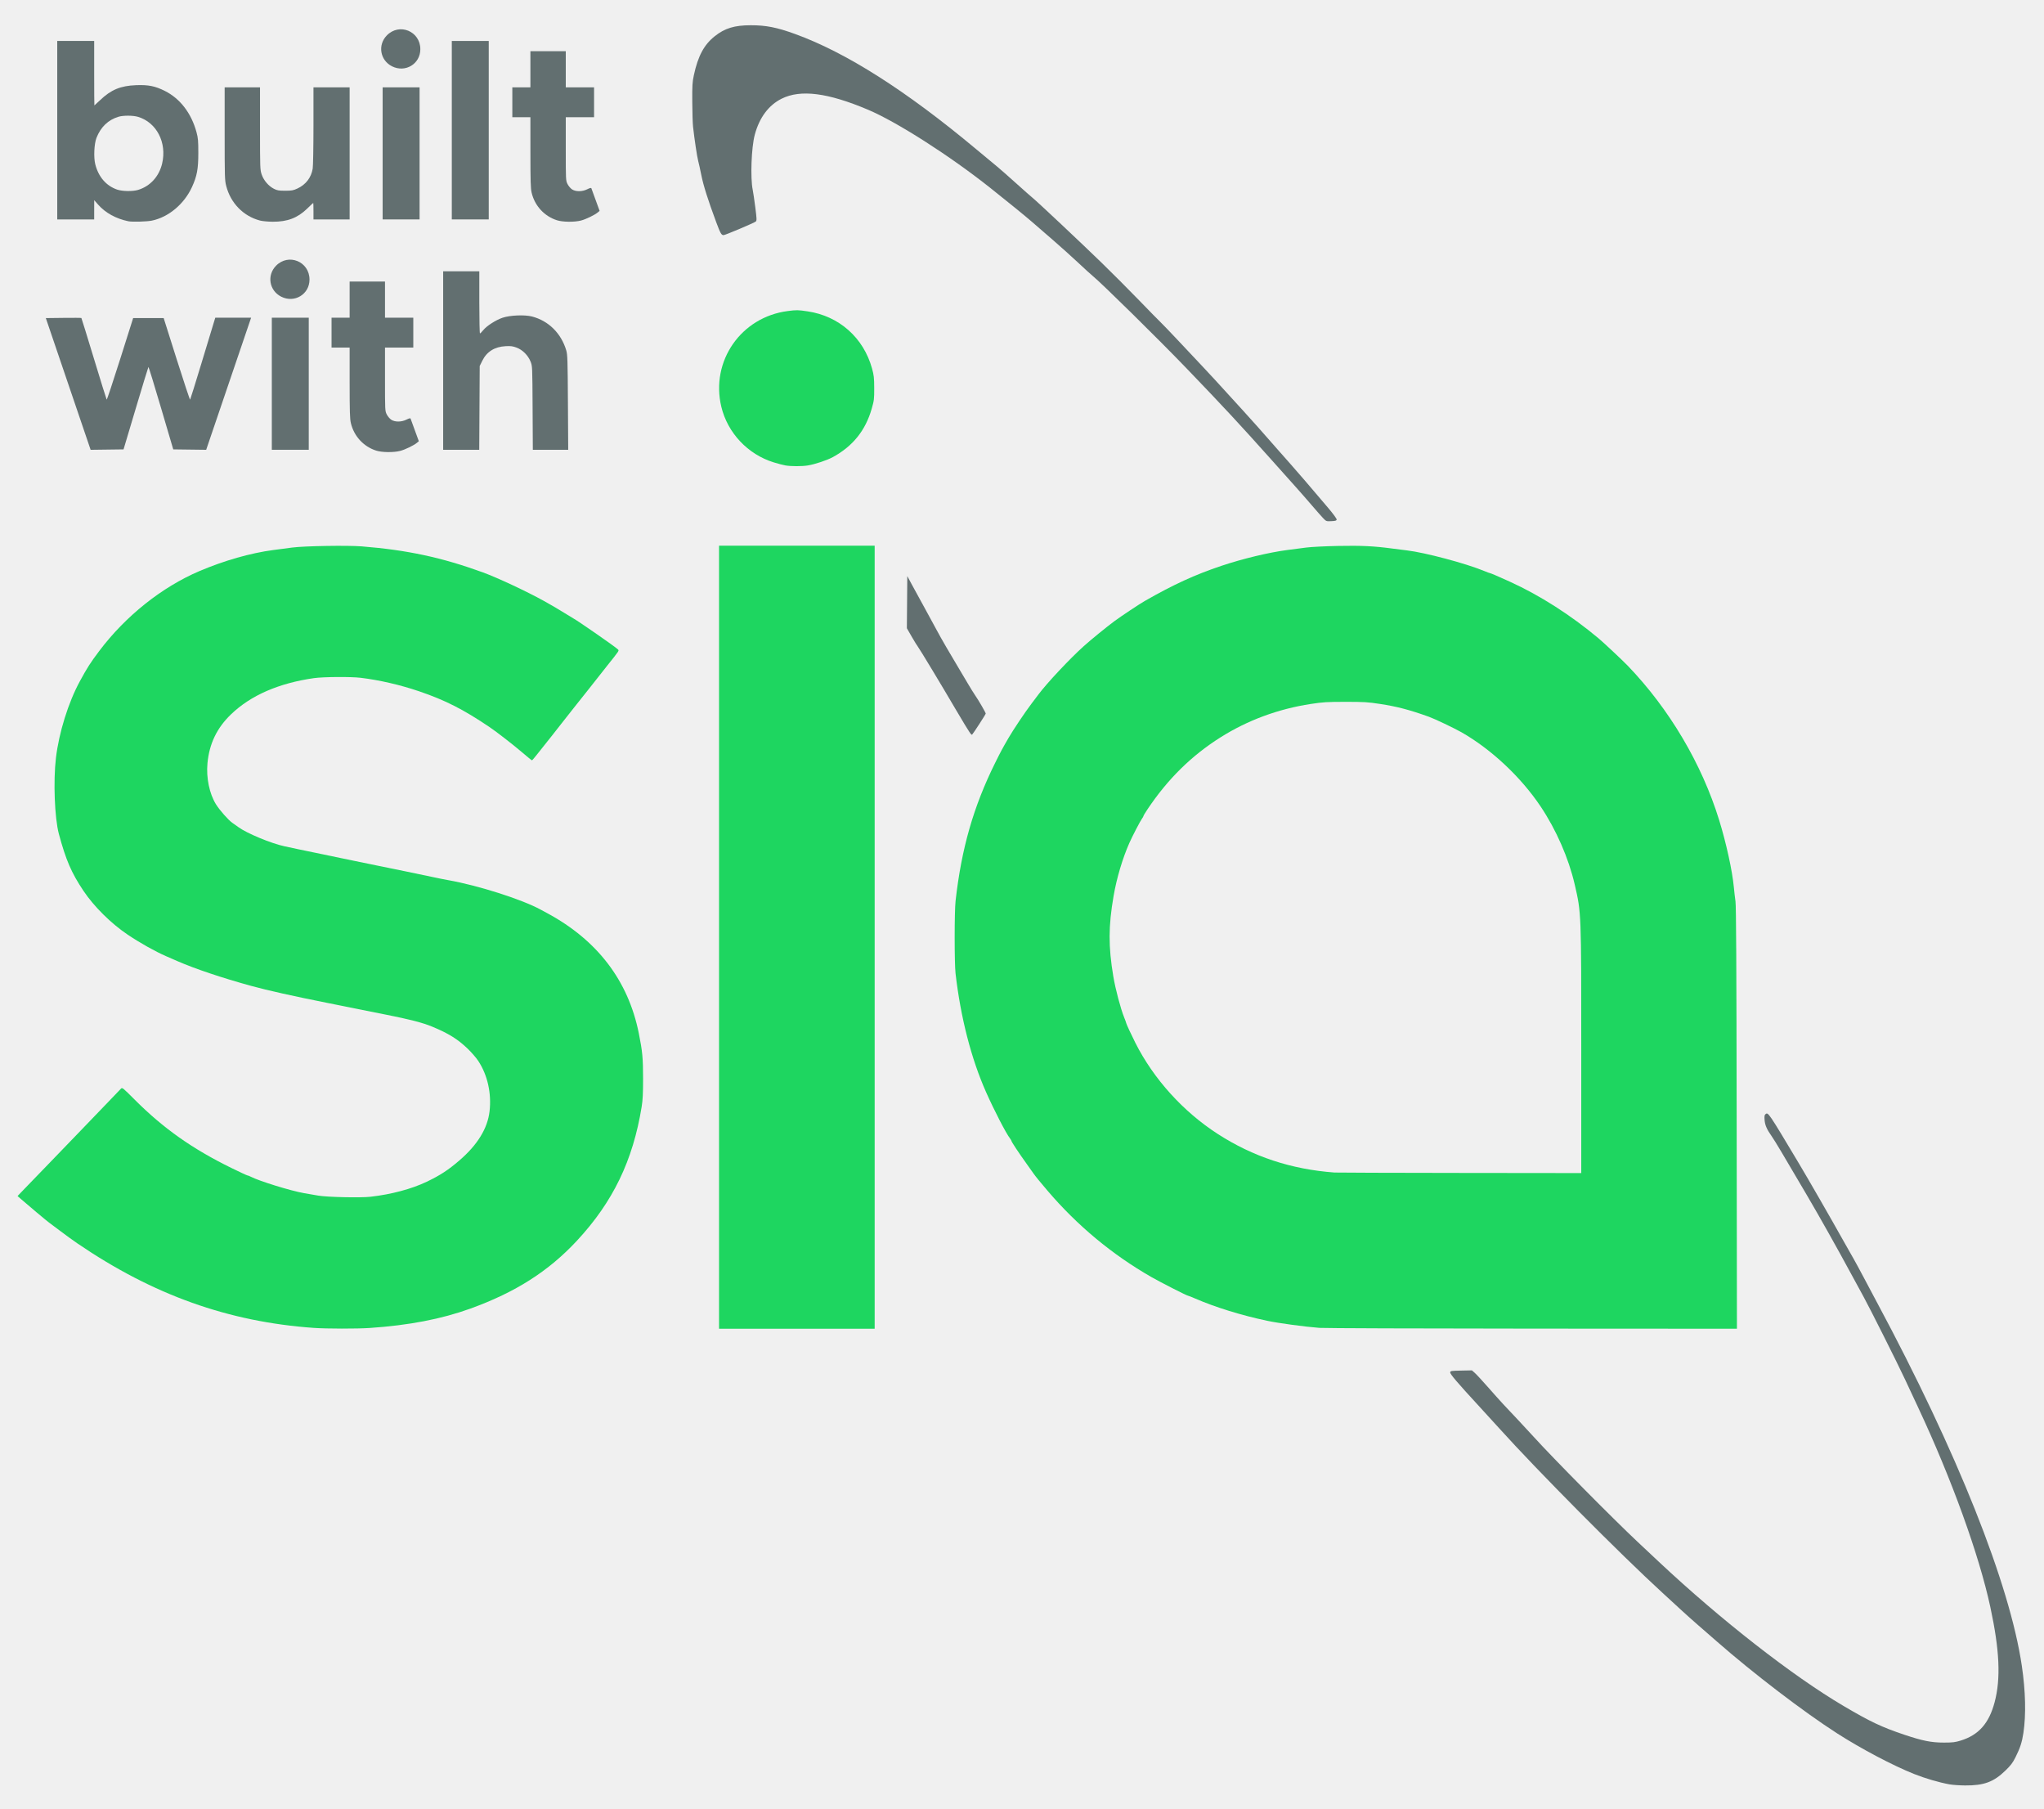
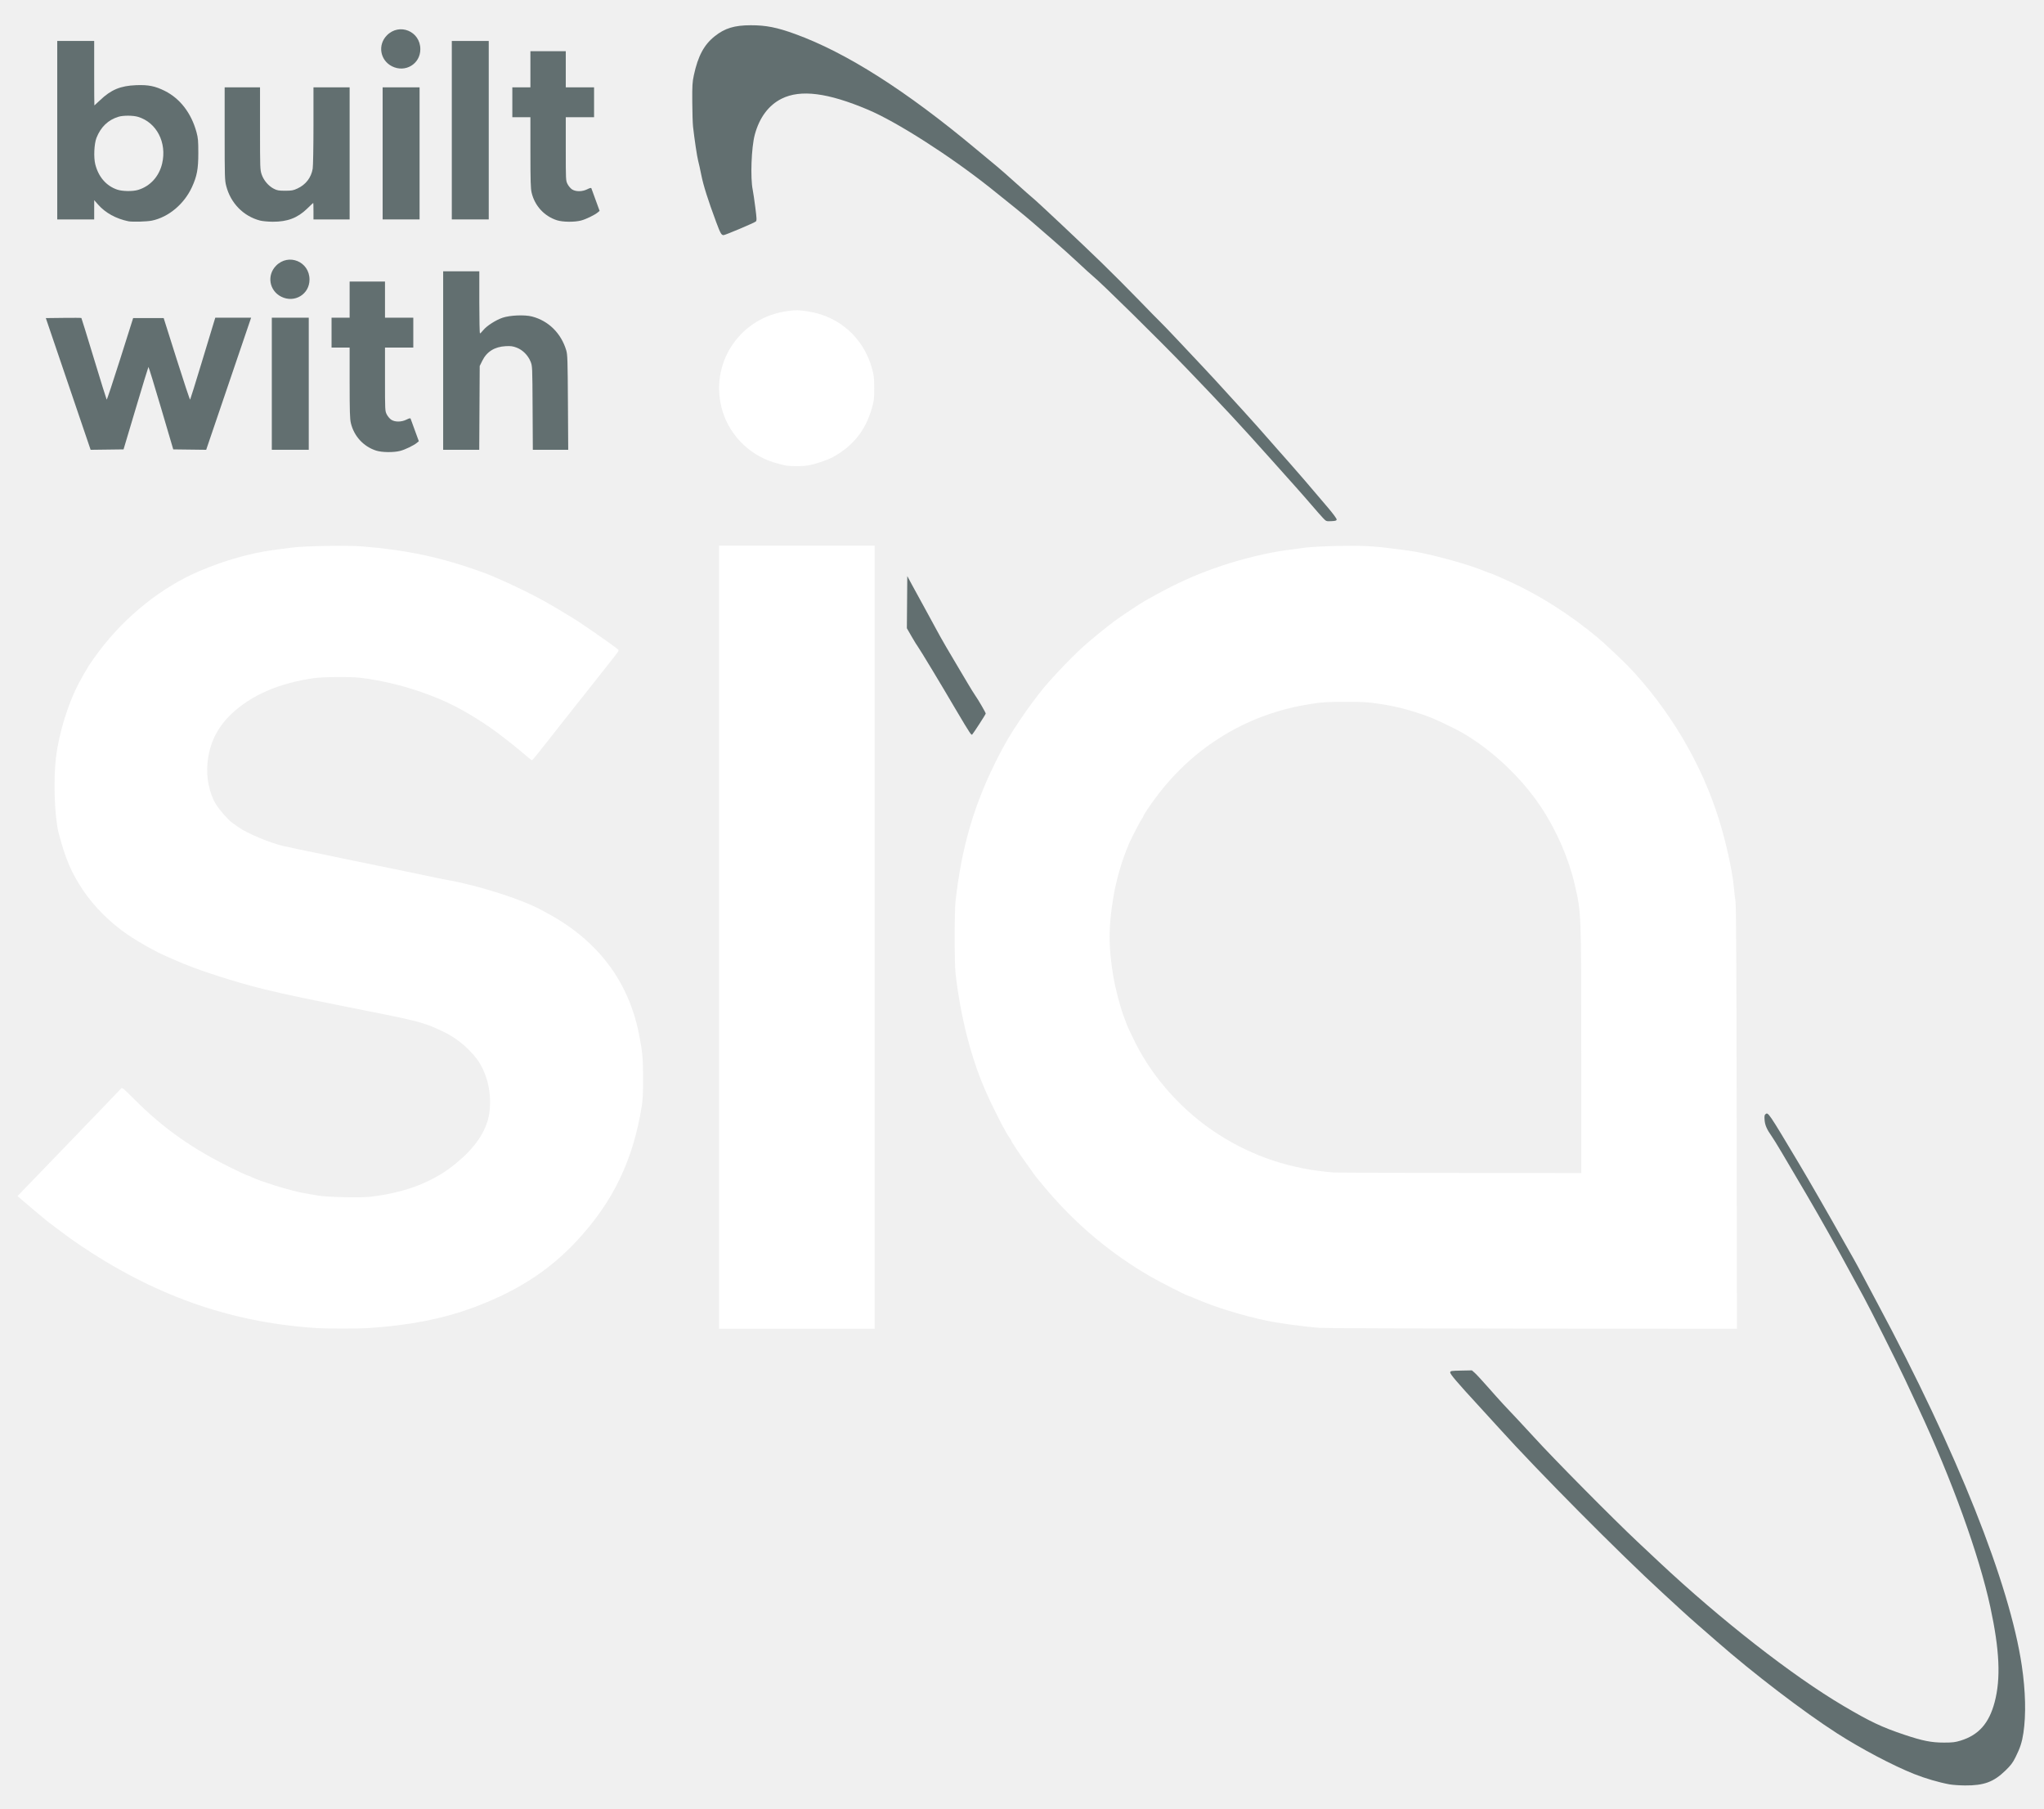
<svg xmlns="http://www.w3.org/2000/svg" width="100%" height="100%" viewBox="0 0 1240 1097" version="1.1" xml:space="preserve" style="fill-rule:evenodd;clip-rule:evenodd;stroke-linejoin:round;stroke-miterlimit:2;">
  <g id="logo">
    <g id="arc">
      <path d="M1182.67,1082.21c-6.429,-1.18 -14.805,-3.632 -21.44,-6.276c-12.913,-5.145 -32.103,-15.268 -46.746,-24.659c-20.255,-12.99 -50.992,-36.477 -73.104,-55.863c-3.29,-2.885 -8.358,-7.301 -11.261,-9.814c-2.902,-2.513 -7.423,-6.55 -10.045,-8.971c-2.623,-2.422 -7.855,-7.232 -11.627,-10.689c-26.05,-23.878 -75.652,-73.851 -99.043,-99.785c-2.859,-3.17 -8.417,-9.257 -12.35,-13.527c-13.04,-14.153 -17.403,-19.275 -17.281,-20.287c0.108,-0.894 0.522,-0.961 6.64,-1.086l6.524,-0.132l1.778,1.561c0.978,0.858 4.794,4.995 8.481,9.192c6.44,7.331 10.539,11.791 18.405,20.028c2.004,2.098 5.976,6.39 8.828,9.537c11.619,12.822 48.028,49.61 63.062,63.717c3.736,3.506 9.54,8.95 12.895,12.097c37.558,35.222 80.989,69.119 111.932,87.361c16.318,9.62 23.214,12.884 36.934,17.485c11.114,3.726 16.434,4.781 24.08,4.774c5.264,-0.008 6.786,-0.187 10.09,-1.206c10.953,-3.377 17.234,-10.471 20.633,-23.301c3.796,-14.331 3.018,-31.528 -2.609,-57.678c-6.795,-31.578 -23.443,-77.615 -43.716,-120.892c-2.212,-4.72 -5.822,-12.445 -8.023,-17.165c-4.545,-9.747 -21.466,-43.465 -25.245,-50.305c-1.376,-2.491 -4.648,-8.499 -7.272,-13.351c-8.798,-16.272 -18.711,-33.913 -27.062,-48.159c-14.167,-24.167 -19.474,-33.054 -21.216,-35.523c-3.073,-4.358 -4.159,-6.82 -4.416,-10.013c-0.18,-2.246 -0.066,-3.026 0.516,-3.509c1.645,-1.365 1.636,-1.379 20.235,29.734c5.965,9.98 19.057,32.733 27.023,46.967c2.568,4.589 5.366,9.524 6.217,10.967c0.85,1.442 3.643,6.592 6.204,11.443c2.562,4.852 6.211,11.718 8.109,15.259c48.522,90.491 80.415,170.506 87.739,220.119c2.287,15.497 2.623,29.728 0.962,40.79c-0.837,5.582 -2.008,9.178 -4.793,14.723c-1.725,3.434 -2.859,4.925 -6.209,8.165c-7.078,6.846 -12.987,9.008 -24.392,8.928c-3.319,-0.024 -7.512,-0.313 -9.437,-0.656Z" style="fill:#626f70;" />
      <path d="M588.063,443.903c-0.708,-1.145 -1.96,-3.14 -2.782,-4.434c-0.823,-1.294 -3.534,-5.847 -6.026,-10.118c-7.15,-12.257 -21.519,-36.069 -22.399,-37.119c-0.439,-0.524 -2.126,-3.259 -3.749,-6.077l-2.951,-5.124l0.126,-15.818l0.126,-15.818l3.062,5.684c1.685,3.126 5.295,9.725 8.023,14.664c2.728,4.94 5.882,10.733 7.009,12.874c2.031,3.859 8.439,14.924 13.163,22.728c1.349,2.229 3.773,6.308 5.386,9.063c1.613,2.756 3.637,6.024 4.498,7.261c2.074,2.981 6.43,10.487 6.448,11.108c0.011,0.428 -7.269,11.69 -8.273,12.795c-0.202,0.223 -0.925,-0.496 -1.661,-1.669Z" style="fill:#626f70;" />
      <path d="M802.601,314.172c-1.073,-1.125 -4.059,-4.513 -6.635,-7.529c-2.577,-3.016 -7.088,-8.166 -10.026,-11.444c-2.937,-3.278 -9.652,-10.788 -14.923,-16.688c-18.819,-21.07 -29.091,-32.124 -51.383,-55.296c-16.983,-17.653 -51.487,-51.616 -56.828,-55.938c-1.043,-0.844 -4.982,-4.431 -8.753,-7.972c-3.771,-3.54 -10.698,-9.763 -15.393,-13.828c-4.695,-4.064 -10.487,-9.081 -12.871,-11.147c-4.014,-3.479 -14.043,-11.639 -25.04,-20.373c-24.496,-19.456 -56.664,-40.02 -74.187,-47.425c-24.39,-10.308 -40.852,-12.41 -52.363,-6.685c-7.905,3.931 -13.5,11.43 -16.311,21.861c-2.065,7.664 -2.75,26.237 -1.235,33.491c0.274,1.312 0.965,5.995 1.535,10.409c0.907,7.012 0.951,8.111 0.346,8.716c-0.744,0.743 -18.602,8.297 -19.587,8.285c-1.326,-0.016 -1.934,-1.092 -4.464,-7.899c-4.963,-13.35 -7.769,-22.212 -9.019,-28.493c-0.688,-3.452 -1.55,-7.349 -1.915,-8.66c-0.634,-2.273 -2.261,-13.101 -3.115,-20.742c-0.22,-1.967 -0.429,-8.726 -0.464,-15.02c-0.057,-10.093 0.057,-12.006 0.966,-16.212c2.517,-11.648 6.159,-18.437 12.67,-23.618c6.117,-4.867 11.937,-6.638 21.859,-6.651c9.197,-0.013 15.793,1.285 26.8,5.273c31.003,11.233 67.392,34.36 109.821,69.796c5.353,4.47 11.052,9.2 12.665,10.512c1.613,1.311 6.745,5.817 11.404,10.013c4.659,4.196 9.271,8.273 10.248,9.06c2.853,2.295 29.287,27.143 41.765,39.256c6.302,6.119 16.58,16.418 22.841,22.888c6.26,6.469 12.188,12.514 13.173,13.432c0.985,0.918 5.723,5.853 10.528,10.967c4.805,5.113 11.77,12.516 15.478,16.45c3.708,3.934 9.834,10.578 13.613,14.766c3.78,4.187 8.481,9.341 10.448,11.453c3.381,3.631 13.116,14.583 20.96,23.582c1.956,2.244 5.389,6.126 7.629,8.626c3.924,4.381 11.46,13.151 22.819,26.557c3.236,3.819 5.334,6.693 5.24,7.182c-0.124,0.65 -0.778,0.842 -3.25,0.952c-3.067,0.137 -3.098,0.136 -5.046,-1.907Z" style="fill:#626f70;" />
    </g>
    <g id="sia">
-       <path d="M190.408,805.367c-51.817,-3.657 -97.586,-20.004 -143.404,-51.219c-2.688,-1.831 -7.429,-5.265 -10.535,-7.629c-3.107,-2.365 -6.119,-4.622 -6.694,-5.015c-1.058,-0.723 -13.025,-10.742 -16.983,-14.218l-2.146,-1.885l4.286,-4.465c5.041,-5.253 15.403,-15.973 18.125,-18.753c1.049,-1.071 7.164,-7.413 13.589,-14.093c6.425,-6.679 14.886,-15.471 18.802,-19.538c3.916,-4.066 7.483,-7.789 7.927,-8.273c0.773,-0.843 1.122,-0.564 8.377,6.702c17.357,17.383 34.988,29.827 58.699,41.428c5.043,2.467 9.399,4.486 9.679,4.486c0.281,0 1.197,0.355 2.037,0.79c5.138,2.662 24.314,8.577 32.28,9.958c2.492,0.432 6.354,1.099 8.583,1.483c5.511,0.948 25.718,1.393 31.786,0.699c12.606,-1.441 24.965,-4.744 34.072,-9.106c8.108,-3.884 12.98,-7.06 19.773,-12.892c10.953,-9.402 17.106,-19.387 18.318,-29.727c1.285,-10.952 -1.199,-22.094 -6.831,-30.642c-1.221,-1.855 -4.107,-5.19 -6.413,-7.413c-5.993,-5.777 -11.719,-9.334 -21.566,-13.396c-5.796,-2.391 -13.477,-4.38 -28.132,-7.283c-4.852,-0.961 -12.898,-2.572 -17.881,-3.579c-4.983,-1.007 -12.922,-2.599 -17.642,-3.537c-20.424,-4.059 -36.454,-7.642 -46.252,-10.339c-17.413,-4.793 -33.913,-10.323 -44.344,-14.863c-2.098,-0.913 -5.317,-2.314 -7.153,-3.113c-6.597,-2.87 -15.979,-8.135 -23.364,-13.11c-10.079,-6.791 -20.413,-17.035 -26.774,-26.54c-7.3,-10.908 -10.673,-18.721 -14.928,-34.569c-2.565,-9.556 -3.427,-31.986 -1.768,-46.013c1.814,-15.348 7.552,-33.754 14.494,-46.49c4.592,-8.428 6.342,-11.16 11.758,-18.358c15.964,-21.217 37.998,-38.784 60.847,-48.511c14.949,-6.364 31.045,-10.946 44.821,-12.76c3.279,-0.431 8.428,-1.105 11.444,-1.498c7.421,-0.966 33.499,-1.403 42.199,-0.707c27.54,2.204 48.55,6.715 73.43,15.764c8.657,3.149 26.67,11.573 36.954,17.282c4.755,2.64 9.025,5.141 12.874,7.542c2.229,1.39 4.482,2.764 5.007,3.052c3.263,1.795 25.527,17.261 27.035,18.781c0.875,0.882 1.266,0.283 -6.765,10.353c-4.59,5.755 -8.953,11.289 -10.495,13.313c-0.918,1.204 -2.098,2.688 -2.623,3.299c-0.524,0.611 -3.528,4.387 -6.675,8.392c-3.147,4.005 -6.688,8.499 -7.868,9.987c-1.18,1.488 -3.54,4.499 -5.245,6.692c-1.705,2.192 -3.85,4.89 -4.768,5.995c-0.918,1.104 -2.94,3.649 -4.492,5.655c-1.553,2.006 -2.975,3.647 -3.161,3.647c-0.186,0 -2.992,-2.28 -6.236,-5.067c-4.996,-4.291 -15.26,-12.242 -19.489,-15.096c-15.901,-10.731 -26.833,-16.286 -42.675,-21.687c-11.428,-3.895 -24.09,-6.82 -35.511,-8.204c-5.952,-0.72 -22.751,-0.595 -28.383,0.212c-21.321,3.056 -38.28,10.449 -50.184,21.877c-8.643,8.298 -13.271,17.898 -14.37,29.809c-0.808,8.753 1.187,18.395 5.121,24.762c2.228,3.605 7.638,9.728 10.028,11.348c0.947,0.643 2.581,1.8 3.63,2.572c5.072,3.731 19.939,9.91 27.894,11.593c1.705,0.361 5.674,1.213 8.821,1.893c5.261,1.138 9.806,2.081 32.901,6.827c4.458,0.916 11.646,2.393 15.973,3.282c4.327,0.889 11.73,2.402 16.451,3.362c4.72,0.96 11.479,2.372 15.02,3.137c3.54,0.766 8.153,1.695 10.251,2.064c18.077,3.181 44.589,11.63 56.027,17.854c0.393,0.214 2.213,1.197 4.044,2.184c30.398,16.391 49.094,40.904 55.511,72.781c2.218,11.017 2.6,15.076 2.602,27.61c0.001,8.927 -0.199,12.919 -0.847,16.927c-5.29,32.68 -17.428,57.807 -39.276,81.308c-17.217,18.519 -37.309,31.313 -64.71,41.204c-17.532,6.328 -37.203,10.108 -61.033,11.728c-7.68,0.522 -26.161,0.497 -33.854,-0.047l0,0.001Z" style="fill:#1ed660;" />
-       <path d="M436.209,568.418l0,-237.457l94.411,0l0,474.914l-47.206,0l-47.205,0l0,-237.457Z" style="fill:#1ed660;" />
-       <path d="M476.5,282.289c-1.311,-0.22 -4.517,-1.058 -7.124,-1.861c-15.717,-4.842 -28.003,-17.894 -31.794,-33.774c-6.602,-27.658 11.989,-54.387 40.349,-58.011c5.387,-0.688 6.089,-0.677 11.999,0.196c19.127,2.825 33.96,15.988 39.107,34.705c1.118,4.066 1.285,5.576 1.308,11.814c0.025,6.681 -0.075,7.507 -1.518,12.529c-3.782,13.173 -11.376,22.646 -23.479,29.293c-3.554,1.952 -10.884,4.402 -15.323,5.122c-3.521,0.572 -10.09,0.565 -13.525,-0.013l0,0Z" style="fill:#1ed660;" />
-       <path d="M800.421,805.349c-8.937,-0.688 -24.741,-2.829 -31.629,-4.285c-15.7,-3.318 -31.608,-8.237 -43.868,-13.566c-2.098,-0.911 -3.987,-1.656 -4.198,-1.654c-0.691,0.008 -16.549,-8.066 -22.213,-11.308c-23.766,-13.605 -44.963,-31.217 -63.006,-52.349c-4.539,-5.316 -7.497,-8.949 -8.569,-10.527c-0.394,-0.578 -2.157,-3.059 -3.918,-5.511c-5.001,-6.963 -9.433,-13.651 -9.433,-14.233c0,-0.192 -0.397,-0.861 -0.882,-1.487c-2.424,-3.125 -9.533,-16.88 -14.511,-28.077c-8.991,-20.221 -15.445,-45.327 -18.512,-72c-0.707,-6.157 -0.7,-37.538 0.01,-43.868c3.581,-31.903 10.865,-57.294 24.076,-83.92c3.367,-6.786 4.185,-8.308 8.068,-15.02c2.818,-4.87 9.961,-15.531 13.862,-20.687c1.862,-2.462 3.804,-5.037 4.317,-5.722c5.176,-6.925 18.971,-21.62 27.439,-29.23c4.418,-3.969 13.933,-11.725 18.694,-15.237c3.977,-2.933 15.106,-10.33 18.26,-12.136c17.372,-9.95 30.541,-15.989 46.543,-21.347c12.955,-4.338 28.779,-8.138 40,-9.605c3.278,-0.429 8.427,-1.099 11.443,-1.489c3.07,-0.397 11.621,-0.83 19.426,-0.983c14.097,-0.277 21.647,0.086 32.786,1.575c2.885,0.385 6.921,0.899 8.969,1.14c10.933,1.292 35.499,7.826 46.542,12.38c1.929,0.796 3.693,1.447 3.918,1.447c0.374,0 5.005,1.995 11.856,5.107c18.19,8.262 36.939,20.23 53.848,34.371c3.127,2.615 14.649,13.416 17.732,16.623c25.22,26.229 44.919,59.485 55.455,93.621c4.297,13.921 7.993,30.787 8.913,40.675c0.249,2.673 0.701,6.577 1.004,8.675c0.402,2.786 0.594,38.242 0.711,131.484l0.16,127.669l-124.103,-0.068c-68.257,-0.037 -126.393,-0.243 -129.19,-0.458l0,0Zm158.861,-166.976c0,-85.406 0.034,-84.54 -3.966,-101.902c-3.678,-15.96 -11.234,-33.242 -20.724,-47.395c-11.936,-17.802 -29.839,-34.592 -47.876,-44.901c-4.295,-2.455 -16.508,-8.268 -19.937,-9.49c-11.94,-4.255 -19.148,-6.142 -29.586,-7.746c-7.465,-1.147 -9.622,-1.278 -20.957,-1.274c-11.271,0.005 -13.538,0.142 -20.981,1.277c-19.805,3.018 -38.369,9.878 -54.834,20.261c-17.604,11.101 -31.964,25.242 -44.265,43.591c-1.355,2.02 -2.463,3.869 -2.463,4.108c0,0.238 -0.397,0.945 -0.881,1.571c-0.97,1.253 -5.846,10.624 -7.668,14.736c-4.134,9.333 -7.71,21.346 -9.574,32.161c-3.18,18.452 -3.221,30.605 -0.163,48.889c1.272,7.604 4.444,19.572 6.584,24.838c0.666,1.64 1.211,3.147 1.211,3.349c0,0.434 3.218,7.382 5.606,12.104c11.065,21.877 28.96,41.652 49.944,55.189c21.372,13.788 44.548,21.446 70.808,23.399c1.18,0.088 35.35,0.197 75.934,0.243l73.788,0.083l0,-73.091Z" style="fill:#1ed660;" />
+       <path d="M190.408,805.367c-51.817,-3.657 -97.586,-20.004 -143.404,-51.219c-2.688,-1.831 -7.429,-5.265 -10.535,-7.629c-3.107,-2.365 -6.119,-4.622 -6.694,-5.015c-1.058,-0.723 -13.025,-10.742 -16.983,-14.218l-2.146,-1.885l4.286,-4.465c5.041,-5.253 15.403,-15.973 18.125,-18.753c1.049,-1.071 7.164,-7.413 13.589,-14.093c6.425,-6.679 14.886,-15.471 18.802,-19.538c3.916,-4.066 7.483,-7.789 7.927,-8.273c0.773,-0.843 1.122,-0.564 8.377,6.702c17.357,17.383 34.988,29.827 58.699,41.428c5.043,2.467 9.399,4.486 9.679,4.486c0.281,0 1.197,0.355 2.037,0.79c5.138,2.662 24.314,8.577 32.28,9.958c2.492,0.432 6.354,1.099 8.583,1.483c5.511,0.948 25.718,1.393 31.786,0.699c12.606,-1.441 24.965,-4.744 34.072,-9.106c8.108,-3.884 12.98,-7.06 19.773,-12.892c10.953,-9.402 17.106,-19.387 18.318,-29.727c1.285,-10.952 -1.199,-22.094 -6.831,-30.642c-1.221,-1.855 -4.107,-5.19 -6.413,-7.413c-5.993,-5.777 -11.719,-9.334 -21.566,-13.396c-5.796,-2.391 -13.477,-4.38 -28.132,-7.283c-4.852,-0.961 -12.898,-2.572 -17.881,-3.579c-4.983,-1.007 -12.922,-2.599 -17.642,-3.537c-20.424,-4.059 -36.454,-7.642 -46.252,-10.339c-17.413,-4.793 -33.913,-10.323 -44.344,-14.863c-2.098,-0.913 -5.317,-2.314 -7.153,-3.113c-6.597,-2.87 -15.979,-8.135 -23.364,-13.11c-10.079,-6.791 -20.413,-17.035 -26.774,-26.54c-7.3,-10.908 -10.673,-18.721 -14.928,-34.569c-2.565,-9.556 -3.427,-31.986 -1.768,-46.013c1.814,-15.348 7.552,-33.754 14.494,-46.49c4.592,-8.428 6.342,-11.16 11.758,-18.358c15.964,-21.217 37.998,-38.784 60.847,-48.511c14.949,-6.364 31.045,-10.946 44.821,-12.76c3.279,-0.431 8.428,-1.105 11.444,-1.498c7.421,-0.966 33.499,-1.403 42.199,-0.707c27.54,2.204 48.55,6.715 73.43,15.764c8.657,3.149 26.67,11.573 36.954,17.282c4.755,2.64 9.025,5.141 12.874,7.542c2.229,1.39 4.482,2.764 5.007,3.052c3.263,1.795 25.527,17.261 27.035,18.781c0.875,0.882 1.266,0.283 -6.765,10.353c-4.59,5.755 -8.953,11.289 -10.495,13.313c-0.918,1.204 -2.098,2.688 -2.623,3.299c-0.524,0.611 -3.528,4.387 -6.675,8.392c-3.147,4.005 -6.688,8.499 -7.868,9.987c-1.18,1.488 -3.54,4.499 -5.245,6.692c-1.705,2.192 -3.85,4.89 -4.768,5.995c-0.918,1.104 -2.94,3.649 -4.492,5.655c-1.553,2.006 -2.975,3.647 -3.161,3.647c-0.186,0 -2.992,-2.28 -6.236,-5.067c-4.996,-4.291 -15.26,-12.242 -19.489,-15.096c-15.901,-10.731 -26.833,-16.286 -42.675,-21.687c-11.428,-3.895 -24.09,-6.82 -35.511,-8.204c-5.952,-0.72 -22.751,-0.595 -28.383,0.212c-21.321,3.056 -38.28,10.449 -50.184,21.877c-8.643,8.298 -13.271,17.898 -14.37,29.809c-0.808,8.753 1.187,18.395 5.121,24.762c2.228,3.605 7.638,9.728 10.028,11.348c0.947,0.643 2.581,1.8 3.63,2.572c5.072,3.731 19.939,9.91 27.894,11.593c1.705,0.361 5.674,1.213 8.821,1.893c5.261,1.138 9.806,2.081 32.901,6.827c4.458,0.916 11.646,2.393 15.973,3.282c4.327,0.889 11.73,2.402 16.451,3.362c4.72,0.96 11.479,2.372 15.02,3.137c3.54,0.766 8.153,1.695 10.251,2.064c18.077,3.181 44.589,11.63 56.027,17.854c0.393,0.214 2.213,1.197 4.044,2.184c30.398,16.391 49.094,40.904 55.511,72.781c2.218,11.017 2.6,15.076 2.602,27.61c0.001,8.927 -0.199,12.919 -0.847,16.927c-5.29,32.68 -17.428,57.807 -39.276,81.308c-17.217,18.519 -37.309,31.313 -64.71,41.204c-17.532,6.328 -37.203,10.108 -61.033,11.728c-7.68,0.522 -26.161,0.497 -33.854,-0.047l0,0.001Z" style="fill:#fff;" />
+       <path d="M436.209,568.418l0,-237.457l94.411,0l0,474.914l-47.206,0l-47.205,0l0,-237.457Z" style="fill:#fff;" />
+       <path d="M476.5,282.289c-1.311,-0.22 -4.517,-1.058 -7.124,-1.861c-15.717,-4.842 -28.003,-17.894 -31.794,-33.774c-6.602,-27.658 11.989,-54.387 40.349,-58.011c5.387,-0.688 6.089,-0.677 11.999,0.196c19.127,2.825 33.96,15.988 39.107,34.705c1.118,4.066 1.285,5.576 1.308,11.814c0.025,6.681 -0.075,7.507 -1.518,12.529c-3.782,13.173 -11.376,22.646 -23.479,29.293c-3.554,1.952 -10.884,4.402 -15.323,5.122c-3.521,0.572 -10.09,0.565 -13.525,-0.013l0,0Z" style="fill:#fff;" />
+       <path d="M800.421,805.349c-8.937,-0.688 -24.741,-2.829 -31.629,-4.285c-15.7,-3.318 -31.608,-8.237 -43.868,-13.566c-2.098,-0.911 -3.987,-1.656 -4.198,-1.654c-0.691,0.008 -16.549,-8.066 -22.213,-11.308c-23.766,-13.605 -44.963,-31.217 -63.006,-52.349c-4.539,-5.316 -7.497,-8.949 -8.569,-10.527c-0.394,-0.578 -2.157,-3.059 -3.918,-5.511c-5.001,-6.963 -9.433,-13.651 -9.433,-14.233c0,-0.192 -0.397,-0.861 -0.882,-1.487c-2.424,-3.125 -9.533,-16.88 -14.511,-28.077c-8.991,-20.221 -15.445,-45.327 -18.512,-72c-0.707,-6.157 -0.7,-37.538 0.01,-43.868c3.581,-31.903 10.865,-57.294 24.076,-83.92c3.367,-6.786 4.185,-8.308 8.068,-15.02c2.818,-4.87 9.961,-15.531 13.862,-20.687c1.862,-2.462 3.804,-5.037 4.317,-5.722c5.176,-6.925 18.971,-21.62 27.439,-29.23c4.418,-3.969 13.933,-11.725 18.694,-15.237c3.977,-2.933 15.106,-10.33 18.26,-12.136c17.372,-9.95 30.541,-15.989 46.543,-21.347c12.955,-4.338 28.779,-8.138 40,-9.605c3.278,-0.429 8.427,-1.099 11.443,-1.489c3.07,-0.397 11.621,-0.83 19.426,-0.983c14.097,-0.277 21.647,0.086 32.786,1.575c2.885,0.385 6.921,0.899 8.969,1.14c10.933,1.292 35.499,7.826 46.542,12.38c1.929,0.796 3.693,1.447 3.918,1.447c0.374,0 5.005,1.995 11.856,5.107c18.19,8.262 36.939,20.23 53.848,34.371c3.127,2.615 14.649,13.416 17.732,16.623c25.22,26.229 44.919,59.485 55.455,93.621c4.297,13.921 7.993,30.787 8.913,40.675c0.249,2.673 0.701,6.577 1.004,8.675c0.402,2.786 0.594,38.242 0.711,131.484l0.16,127.669l-124.103,-0.068c-68.257,-0.037 -126.393,-0.243 -129.19,-0.458l0,0Zm158.861,-166.976c0,-85.406 0.034,-84.54 -3.966,-101.902c-3.678,-15.96 -11.234,-33.242 -20.724,-47.395c-11.936,-17.802 -29.839,-34.592 -47.876,-44.901c-4.295,-2.455 -16.508,-8.268 -19.937,-9.49c-11.94,-4.255 -19.148,-6.142 -29.586,-7.746c-7.465,-1.147 -9.622,-1.278 -20.957,-1.274c-11.271,0.005 -13.538,0.142 -20.981,1.277c-19.805,3.018 -38.369,9.878 -54.834,20.261c-17.604,11.101 -31.964,25.242 -44.265,43.591c-1.355,2.02 -2.463,3.869 -2.463,4.108c0,0.238 -0.397,0.945 -0.881,1.571c-0.97,1.253 -5.846,10.624 -7.668,14.736c-4.134,9.333 -7.71,21.346 -9.574,32.161c-3.18,18.452 -3.221,30.605 -0.163,48.889c1.272,7.604 4.444,19.572 6.584,24.838c0.666,1.64 1.211,3.147 1.211,3.349c0,0.434 3.218,7.382 5.606,12.104c11.065,21.877 28.96,41.652 49.944,55.189c21.372,13.788 44.548,21.446 70.808,23.399c1.18,0.088 35.35,0.197 75.934,0.243l73.788,0.083l0,-73.091Z" style="fill:#fff;" />
    </g>
    <g id="with">
      <path d="M228.219,273.299c-7.714,-2.467 -13.497,-8.77 -15.382,-16.767c-0.585,-2.483 -0.721,-7.046 -0.727,-24.392l-0.007,-21.338l-5.483,0l-5.483,0l0,-9.06l0,-9.059l10.966,0l0,-10.967l0,-10.967l21.457,0l0,21.934l17.166,0l0,18.119l-8.583,0l-8.583,0l0,19.21c0,18.975 0.014,19.236 1.073,21.334c0.59,1.168 1.802,2.608 2.693,3.2c2.272,1.51 6.242,1.481 9.3,-0.067c1.512,-0.766 2.323,-0.963 2.453,-0.596c0.107,0.301 1.278,3.513 2.602,7.137l2.408,6.588l-1.085,0.905c-1.946,1.622 -7.219,4.177 -10.214,4.95c-4.008,1.034 -11.072,0.954 -14.571,-0.164l0,0Z" style="fill:#626f70;" />
      <path d="M41.391,232.864l-13.588,-39.943l10.684,-0.128c5.876,-0.071 10.774,-0.038 10.884,0.072c0.11,0.11 3.542,11.218 7.627,24.684c4.084,13.467 7.559,24.638 7.722,24.824c0.162,0.187 3.841,-10.863 8.174,-24.556l7.878,-24.896l18.523,0l7.874,24.904c4.33,13.697 8.006,24.747 8.168,24.556c0.162,-0.191 3.252,-10.11 6.866,-22.043c3.615,-11.932 6.984,-23.036 7.487,-24.675l0.915,-2.98l21.736,0l-13.629,40.06l-13.629,40.061l-9.991,-0.127l-9.991,-0.127l-7.403,-25.122c-4.072,-13.818 -7.514,-25.012 -7.651,-24.877c-0.137,0.135 -3.589,11.44 -7.672,25.123l-7.424,24.876l-9.986,0.129l-9.987,0.128l-13.587,-39.943Z" style="fill:#626f70;" />
      <path d="M164.898,232.736l0,-40.053l22.41,0l0,80.106l-11.205,0l-11.205,0l0,-40.053Z" style="fill:#626f70;" />
      <path d="M268.845,218.67l0,-54.12l21.934,0l0,18.835c0,10.359 0.178,18.834 0.397,18.834c0.218,0 1.105,-0.881 1.97,-1.958c2.084,-2.593 7.632,-6.165 11.734,-7.554c4.526,-1.533 13.38,-1.906 17.846,-0.751c10.045,2.596 17.697,10.158 20.794,20.548c0.756,2.536 0.861,5.788 1.015,31.556l0.173,28.729l-10.733,0l-10.733,0l-0.139,-25.391c-0.139,-25.317 -0.142,-25.399 -1.248,-28.138c-1.529,-3.786 -4.808,-7.061 -8.445,-8.432c-2.331,-0.879 -3.531,-1.036 -6.658,-0.872c-6.689,0.352 -11.446,3.319 -14.162,8.834l-1.573,3.195l-0.142,25.402l-0.143,25.402l-10.944,0l-10.943,0l0,-54.119Z" style="fill:#626f70;" />
      <path d="M170.589,179.928c-7.254,-3.679 -8.815,-12.905 -3.166,-18.722c7.591,-7.817 20.341,-2.583 20.341,8.351c0,8.941 -9.127,14.452 -17.175,10.371Z" style="fill:#626f70;" />
    </g>
    <g id="built">
      <path d="M157.745,133.762c-10.099,-2.64 -17.85,-10.574 -20.516,-20.999c-0.884,-3.455 -0.94,-5.37 -0.94,-31.733l0,-28.056l21.456,0l0,24.941c0,24.033 0.037,25.047 0.996,27.889c1.21,3.583 4.138,7.015 7.41,8.686c1.993,1.017 2.967,1.186 6.853,1.186c3.966,0 4.893,-0.168 7.446,-1.348c5.068,-2.342 8.367,-6.64 9.254,-12.058c0.253,-1.543 0.461,-13.266 0.463,-26.051l0.003,-23.245l21.933,0l0,80.106l-10.967,0l-10.966,0l0,-5.007c0,-2.753 -0.06,-5.006 -0.134,-5.006c-0.073,0 -1.736,1.557 -3.695,3.461c-5.835,5.669 -11.99,8.007 -20.934,7.951c-2.771,-0.017 -6.219,-0.34 -7.661,-0.717l-0.001,0Z" style="fill:#626f70;" />
      <path d="M337.887,133.59c-7.714,-2.467 -13.496,-8.77 -15.381,-16.766c-0.585,-2.484 -0.721,-7.047 -0.727,-24.393l-0.007,-21.338l-5.483,0l-5.484,0l0,-9.059l0,-9.06l10.967,0l0,-10.967l0,-10.967l21.457,0l0,21.934l17.166,0l0,18.119l-8.583,0l-8.583,0l0,19.211c0,18.974 0.013,19.236 1.073,21.333c0.59,1.168 1.802,2.609 2.693,3.201c2.272,1.509 6.241,1.481 9.299,-0.068c1.513,-0.766 2.324,-0.963 2.454,-0.596c0.107,0.302 1.278,3.513 2.602,7.137l2.408,6.589l-1.086,0.905c-1.945,1.622 -7.218,4.177 -10.214,4.95c-4.007,1.033 -11.071,0.954 -14.57,-0.165l-0.001,0Z" style="fill:#626f70;" />
      <path d="M232.13,93.027l0,-40.053l22.41,0l0,80.106l-11.205,0l-11.205,0l0,-40.053Z" style="fill:#626f70;" />
      <path d="M274.09,78.961l0,-54.119l22.41,0l0,108.238l-11.205,0l-11.205,0l0,-54.119Z" style="fill:#626f70;" />
      <path d="M237.821,40.219c-7.255,-3.679 -8.815,-12.905 -3.166,-18.722c7.591,-7.817 20.341,-2.582 20.341,8.351c0,8.919 -9.081,14.425 -17.175,10.371Z" style="fill:#626f70;" />
      <path d="M34.726,24.842l22.41,0l0,19.549c0,10.753 0.055,19.55 0.121,19.55c0.066,0 1.64,-1.448 3.497,-3.219c6.606,-6.298 12.303,-8.674 21.713,-9.056c7.485,-0.304 11.608,0.514 17.525,3.476c9.284,4.647 16.083,13.507 19.218,25.043c0.949,3.49 1.094,5.155 1.099,12.604c0.007,9.692 -0.8,14.022 -3.849,20.665c-4.731,10.309 -14.196,18.24 -24.277,20.344c-3.017,0.629 -11.844,0.882 -14.305,0.403c-7.536,-1.569 -13.923,-5.083 -18.333,-10.086l-2.395,-2.717l-0.014,11.682l-22.41,0l0,-108.238Zm48.968,90.356c7.365,-2.187 12.81,-8.133 14.668,-16.017c2.992,-12.692 -3.365,-24.968 -14.668,-28.325c-3.024,-0.898 -8.937,-0.917 -11.833,-0.038c-6.25,1.897 -10.728,6.191 -13.326,12.776c-1.426,3.614 -1.8,11.911 -0.726,16.095c1.965,7.655 6.643,13.045 13.285,15.309c3.14,1.07 9.338,1.169 12.6,0.2l0,0Z" style="fill:#626f70;" />
    </g>
  </g>
</svg>
